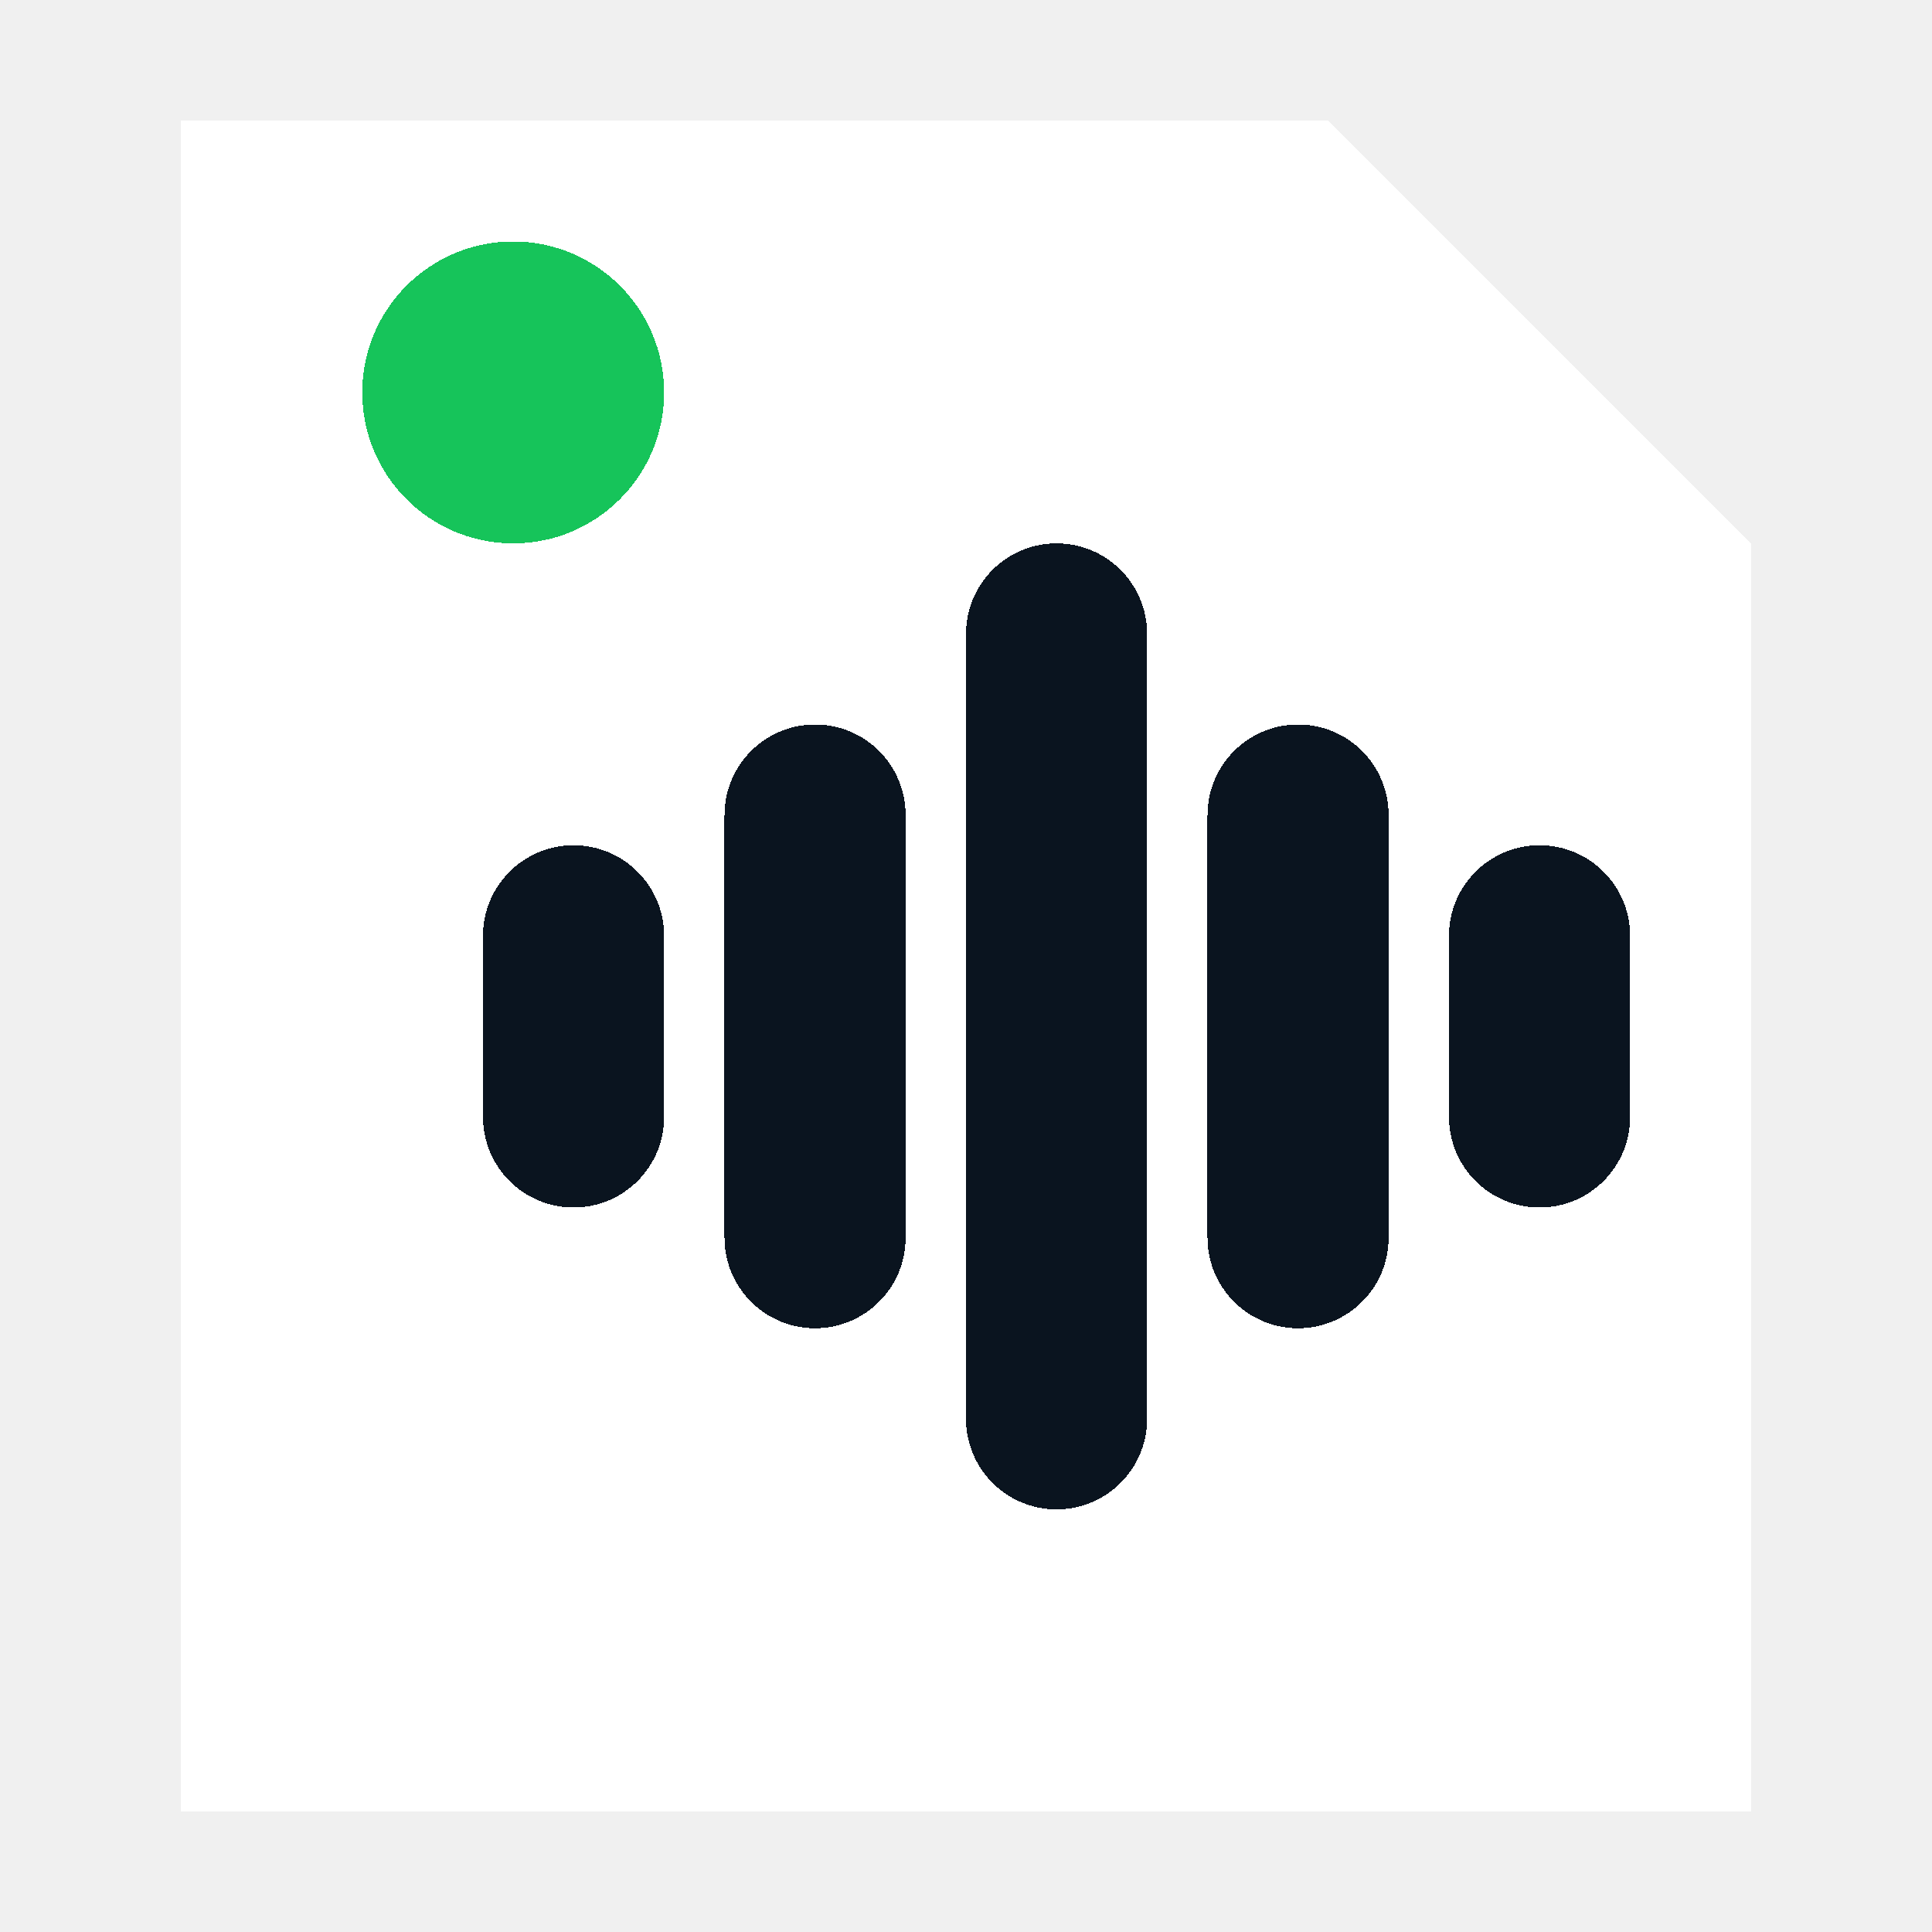
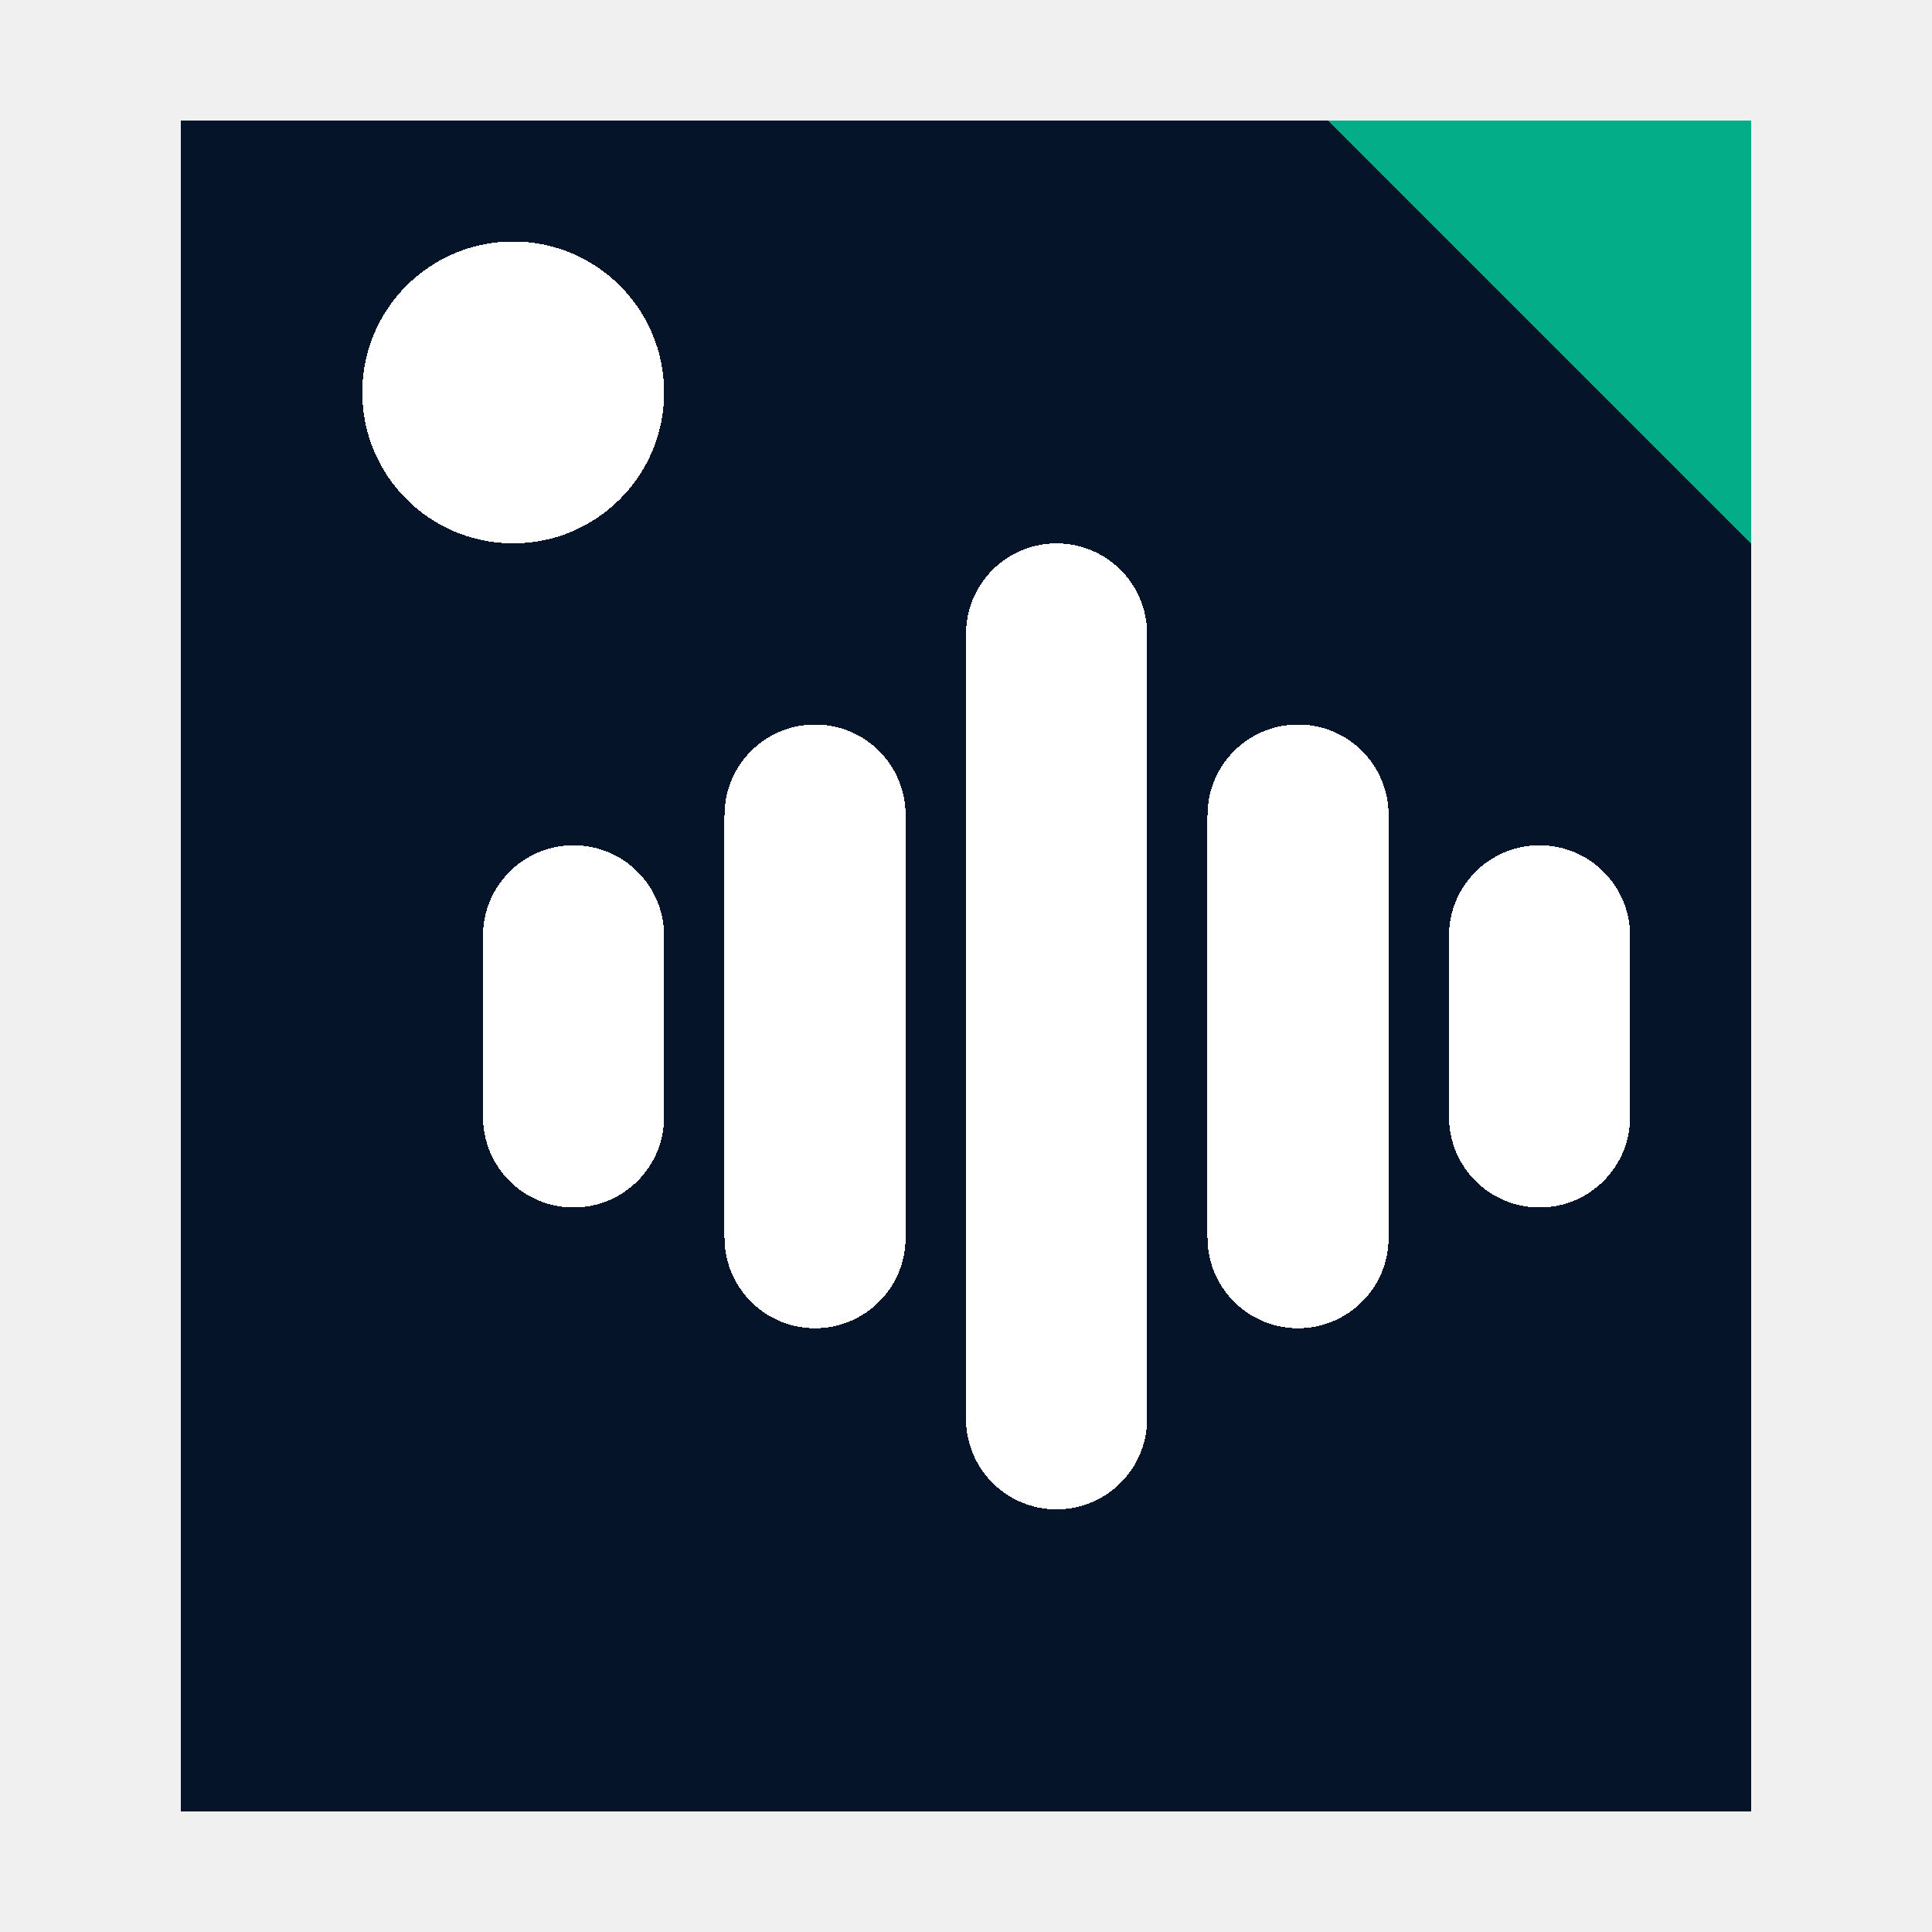
<svg xmlns="http://www.w3.org/2000/svg" viewBox="0 0 32 32" shape-rendering="crispEdges" role="img" aria-label="AKAsheet">
-   <path fill="#fff" d="M3 2h19L29 9v21H3z" />
-   <rect x="6" y="4" width="5" height="5" rx="2.5" fill="#16C45A" />
-   <rect x="8" y="14" width="3" height="6" rx="1.5" fill="#0A141F" />
-   <rect x="12" y="12" width="3" height="10" rx="1.5" fill="#0A141F" />
-   <rect x="16" y="9" width="3" height="16" rx="1.5" fill="#0A141F" />
-   <rect x="20" y="12" width="3" height="10" rx="1.5" fill="#0A141F" />
-   <rect x="24" y="14" width="3" height="6" rx="1.5" fill="#0A141F" />
+   <path fill="#051428" d="M3 2h19L29 9v21H3z" />
+   <polygon fill="#02AD87" points="22,2 29,2 29,9" />
+   <rect x="6" y="4" width="5" height="5" rx="2.5" fill="#fff" />
+   <rect x="8" y="14" width="3" height="6" rx="1.5" fill="#fff" />
+   <rect x="12" y="12" width="3" height="10" rx="1.5" fill="#fff" />
+   <rect x="16" y="9" width="3" height="16" rx="1.5" fill="#fff" />
+   <rect x="20" y="12" width="3" height="10" rx="1.5" fill="#fff" />
+   <rect x="24" y="14" width="3" height="6" rx="1.5" fill="#fff" />
</svg>
